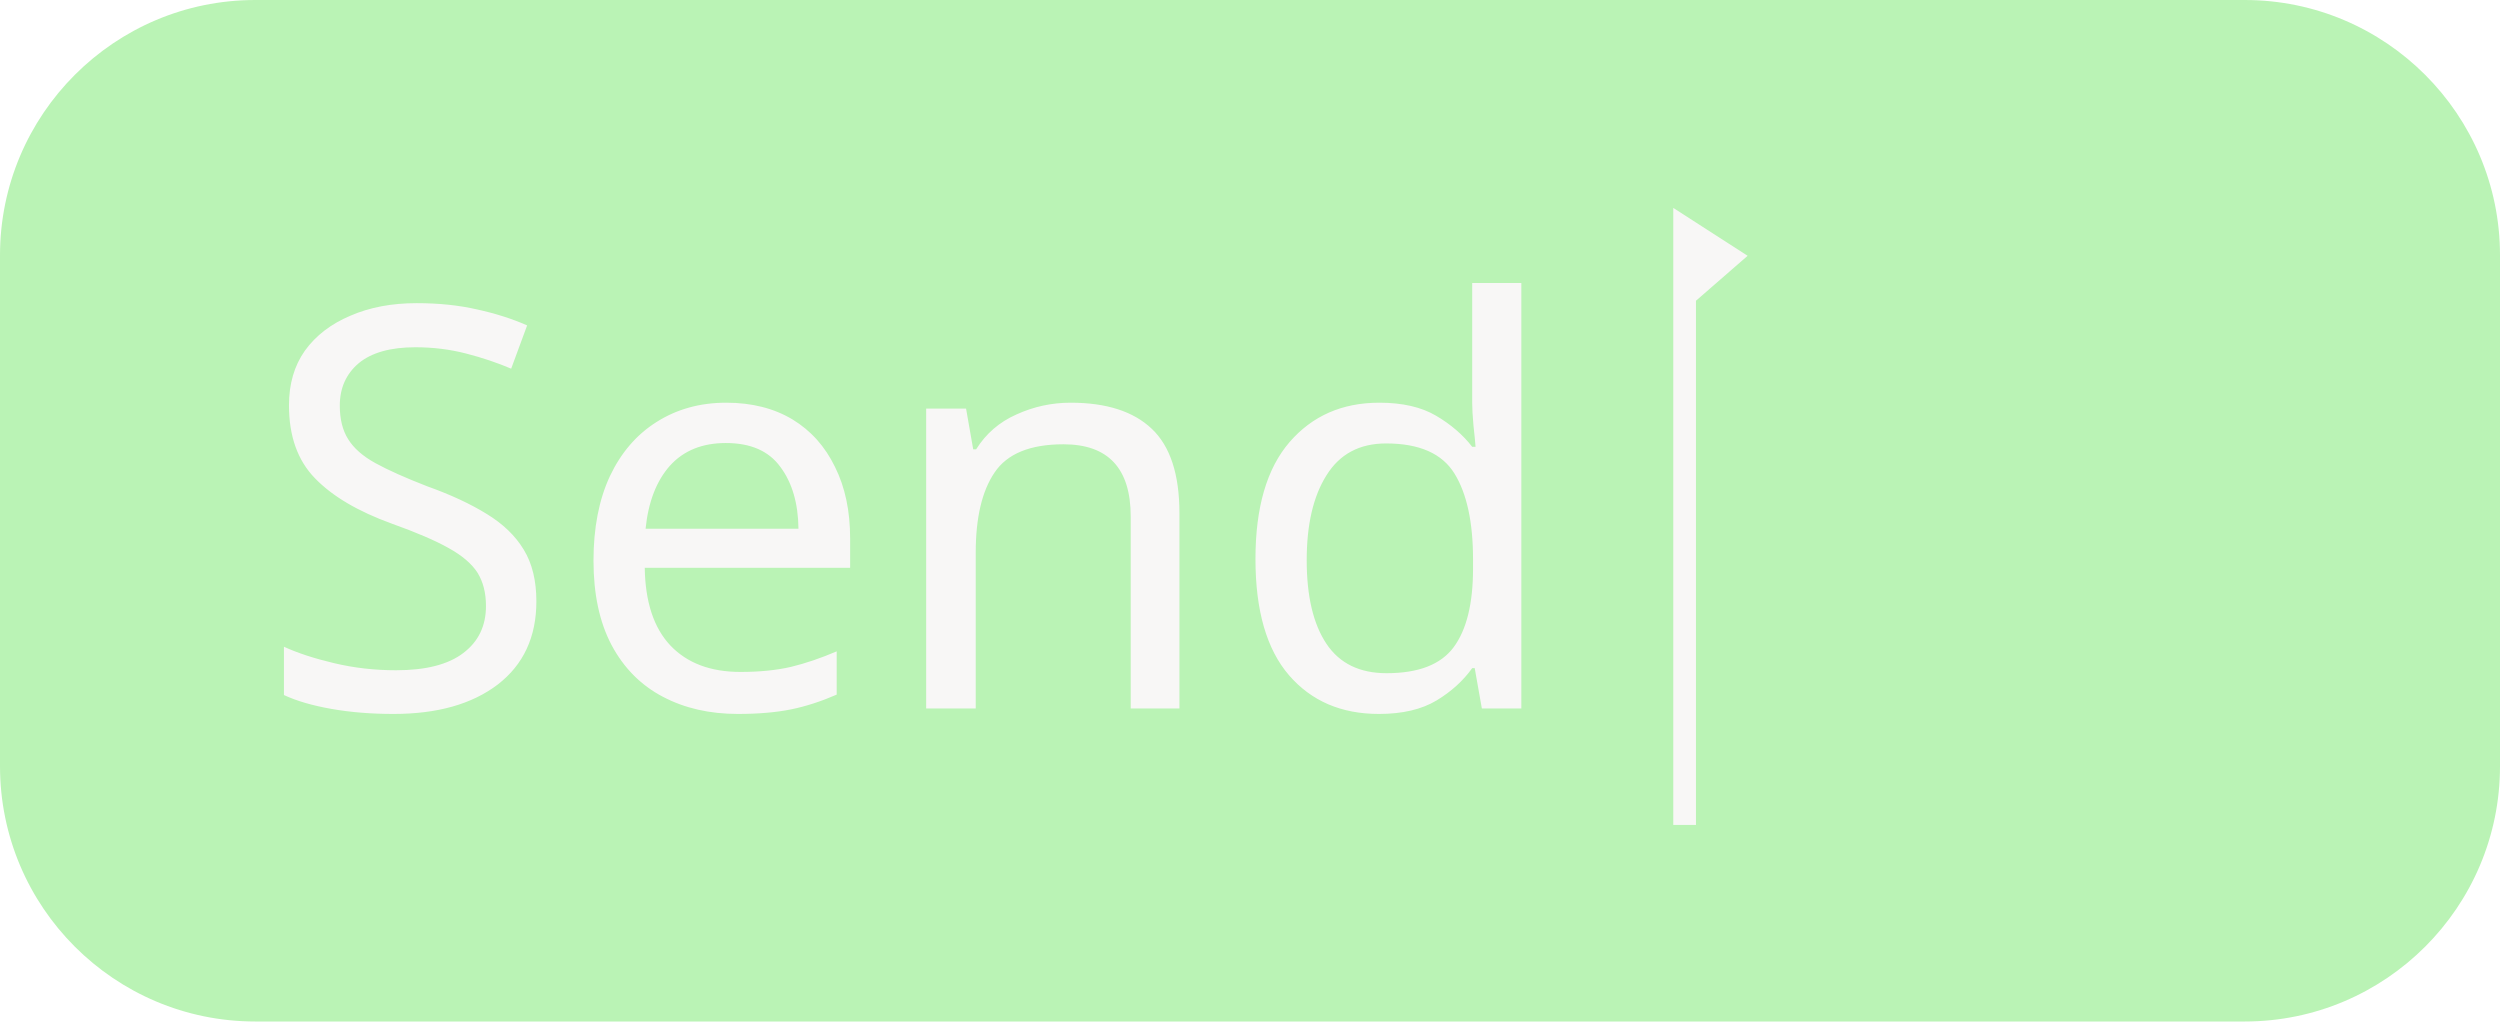
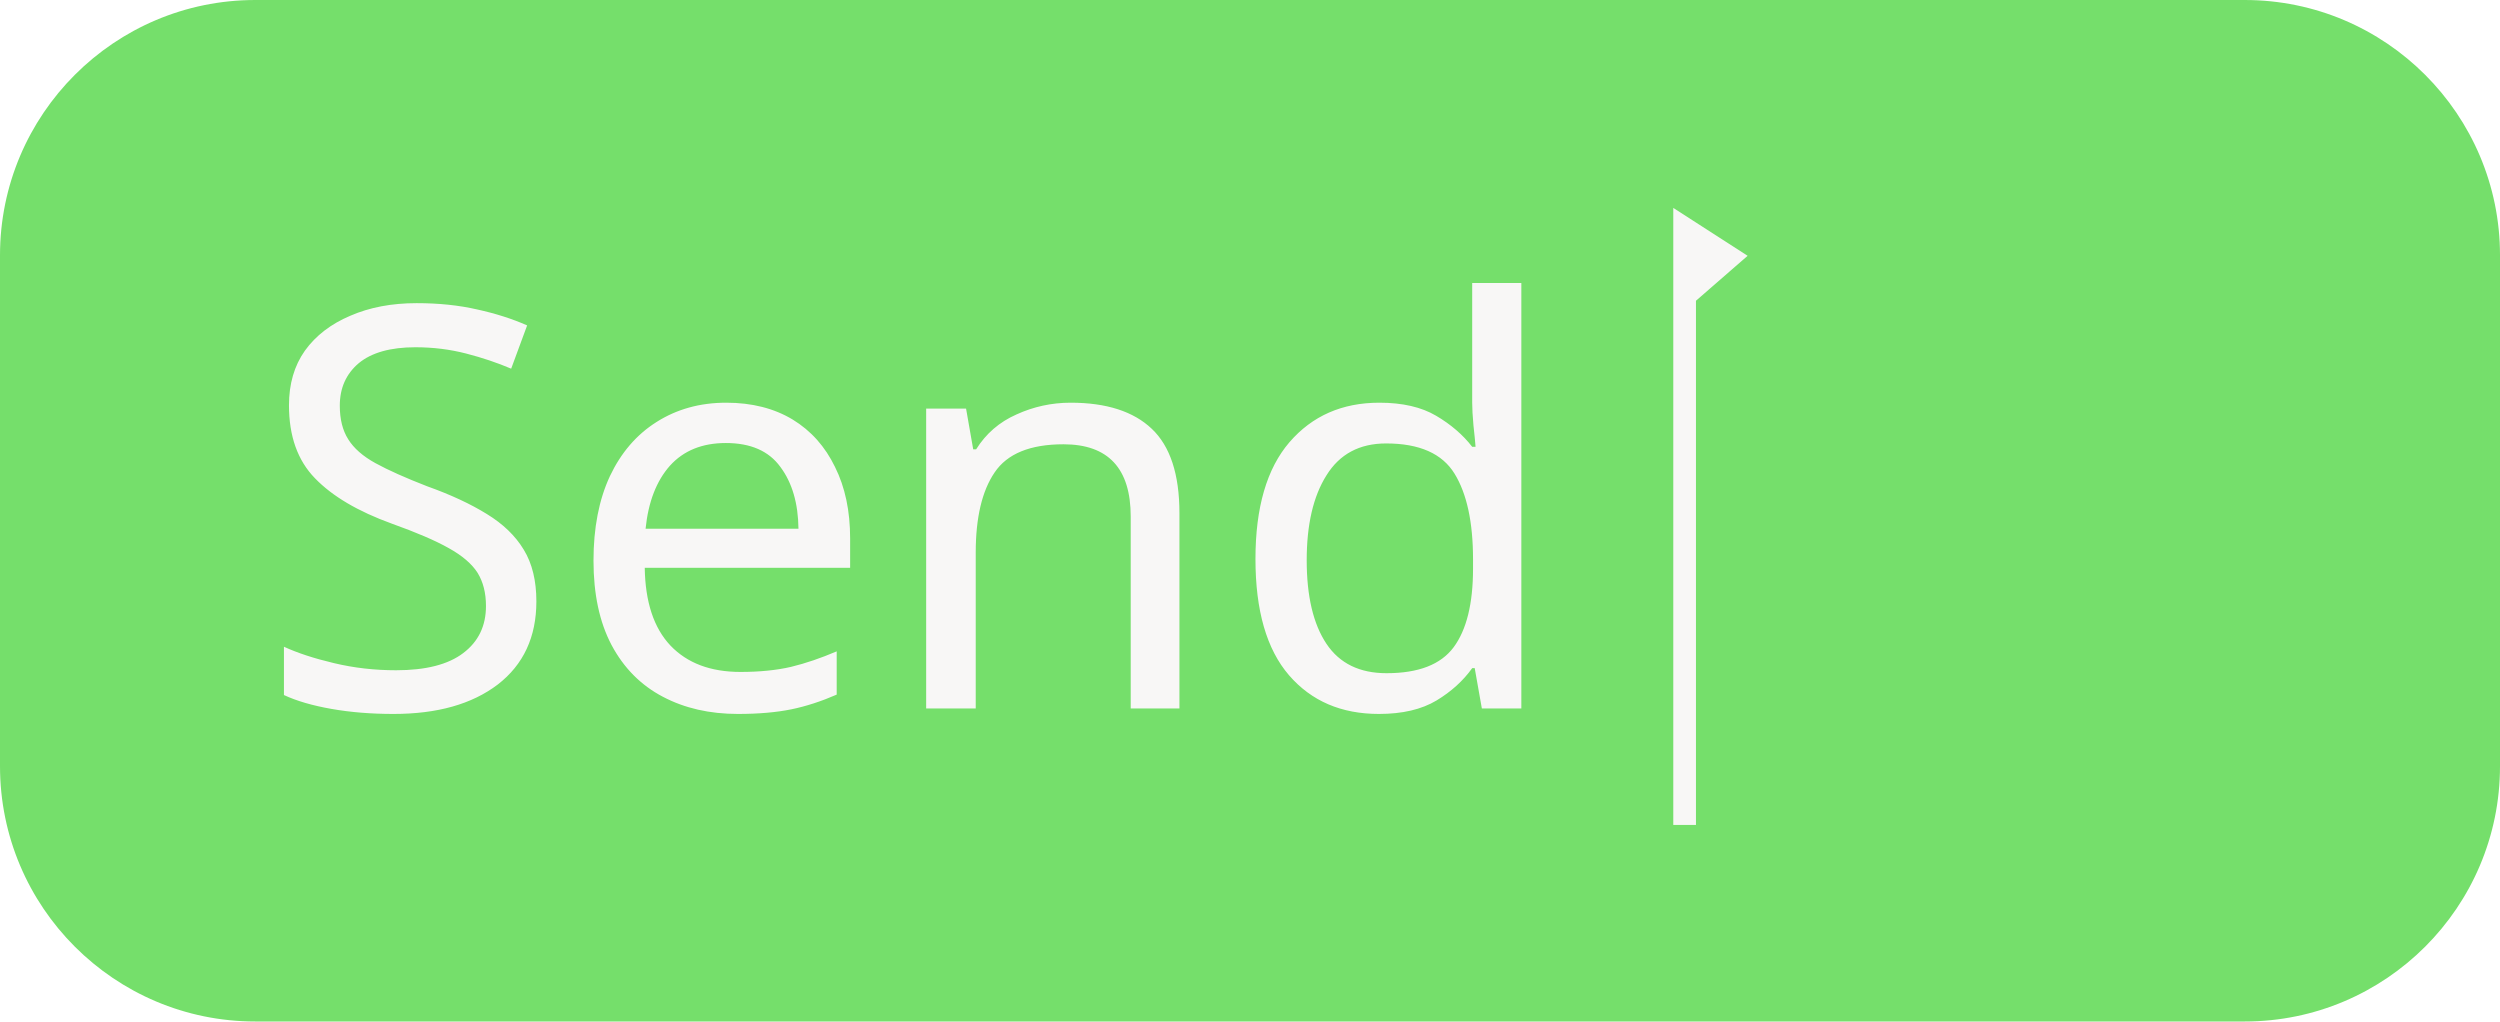
<svg xmlns="http://www.w3.org/2000/svg" width="100%" height="100%" viewBox="0 0 93 38" version="1.1" xml:space="preserve" style="fill-rule:evenodd;clip-rule:evenodd;stroke-linejoin:round;stroke-miterlimit:1.414;">
  <g transform="matrix(1,0,0,1,-78,-35)">
    <g transform="matrix(6.64286,0,0,7.6,-440.143,-231)">
-       <path d="M92,36.25C92,35.56 91.359,35 90.57,35L79.43,35C78.641,35 78,35.56 78,36.25L78,38.75C78,39.44 78.641,40 79.43,40L90.57,40C91.359,40 92,39.44 92,38.75L92,36.25Z" style="fill:rgb(186,243,181);" />
+       <path d="M92,36.25C92,35.56 91.359,35 90.57,35L79.43,35C78.641,35 78,35.56 78,36.25L78,38.75C78,39.44 78.641,40 79.43,40L90.57,40C91.359,40 92,39.44 92,38.75L92,36.25Z" style="fill:rgb(117,223,107);" />
    </g>
    <g transform="matrix(1,0,0,1,0,-1)">
      <g>
        <text x="87.5px" y="62.356px" style="font-family:'Nunito-Regular', 'Nunito';font-size:20.833px;fill:rgb(248,247,246);">Send</text>
        <text x="140.667px" y="62.356px" style="font-family:'FontAwesome';font-size:20.833px;fill:rgb(248,247,246);"></text>
      </g>
    </g>
  </g>
</svg>
